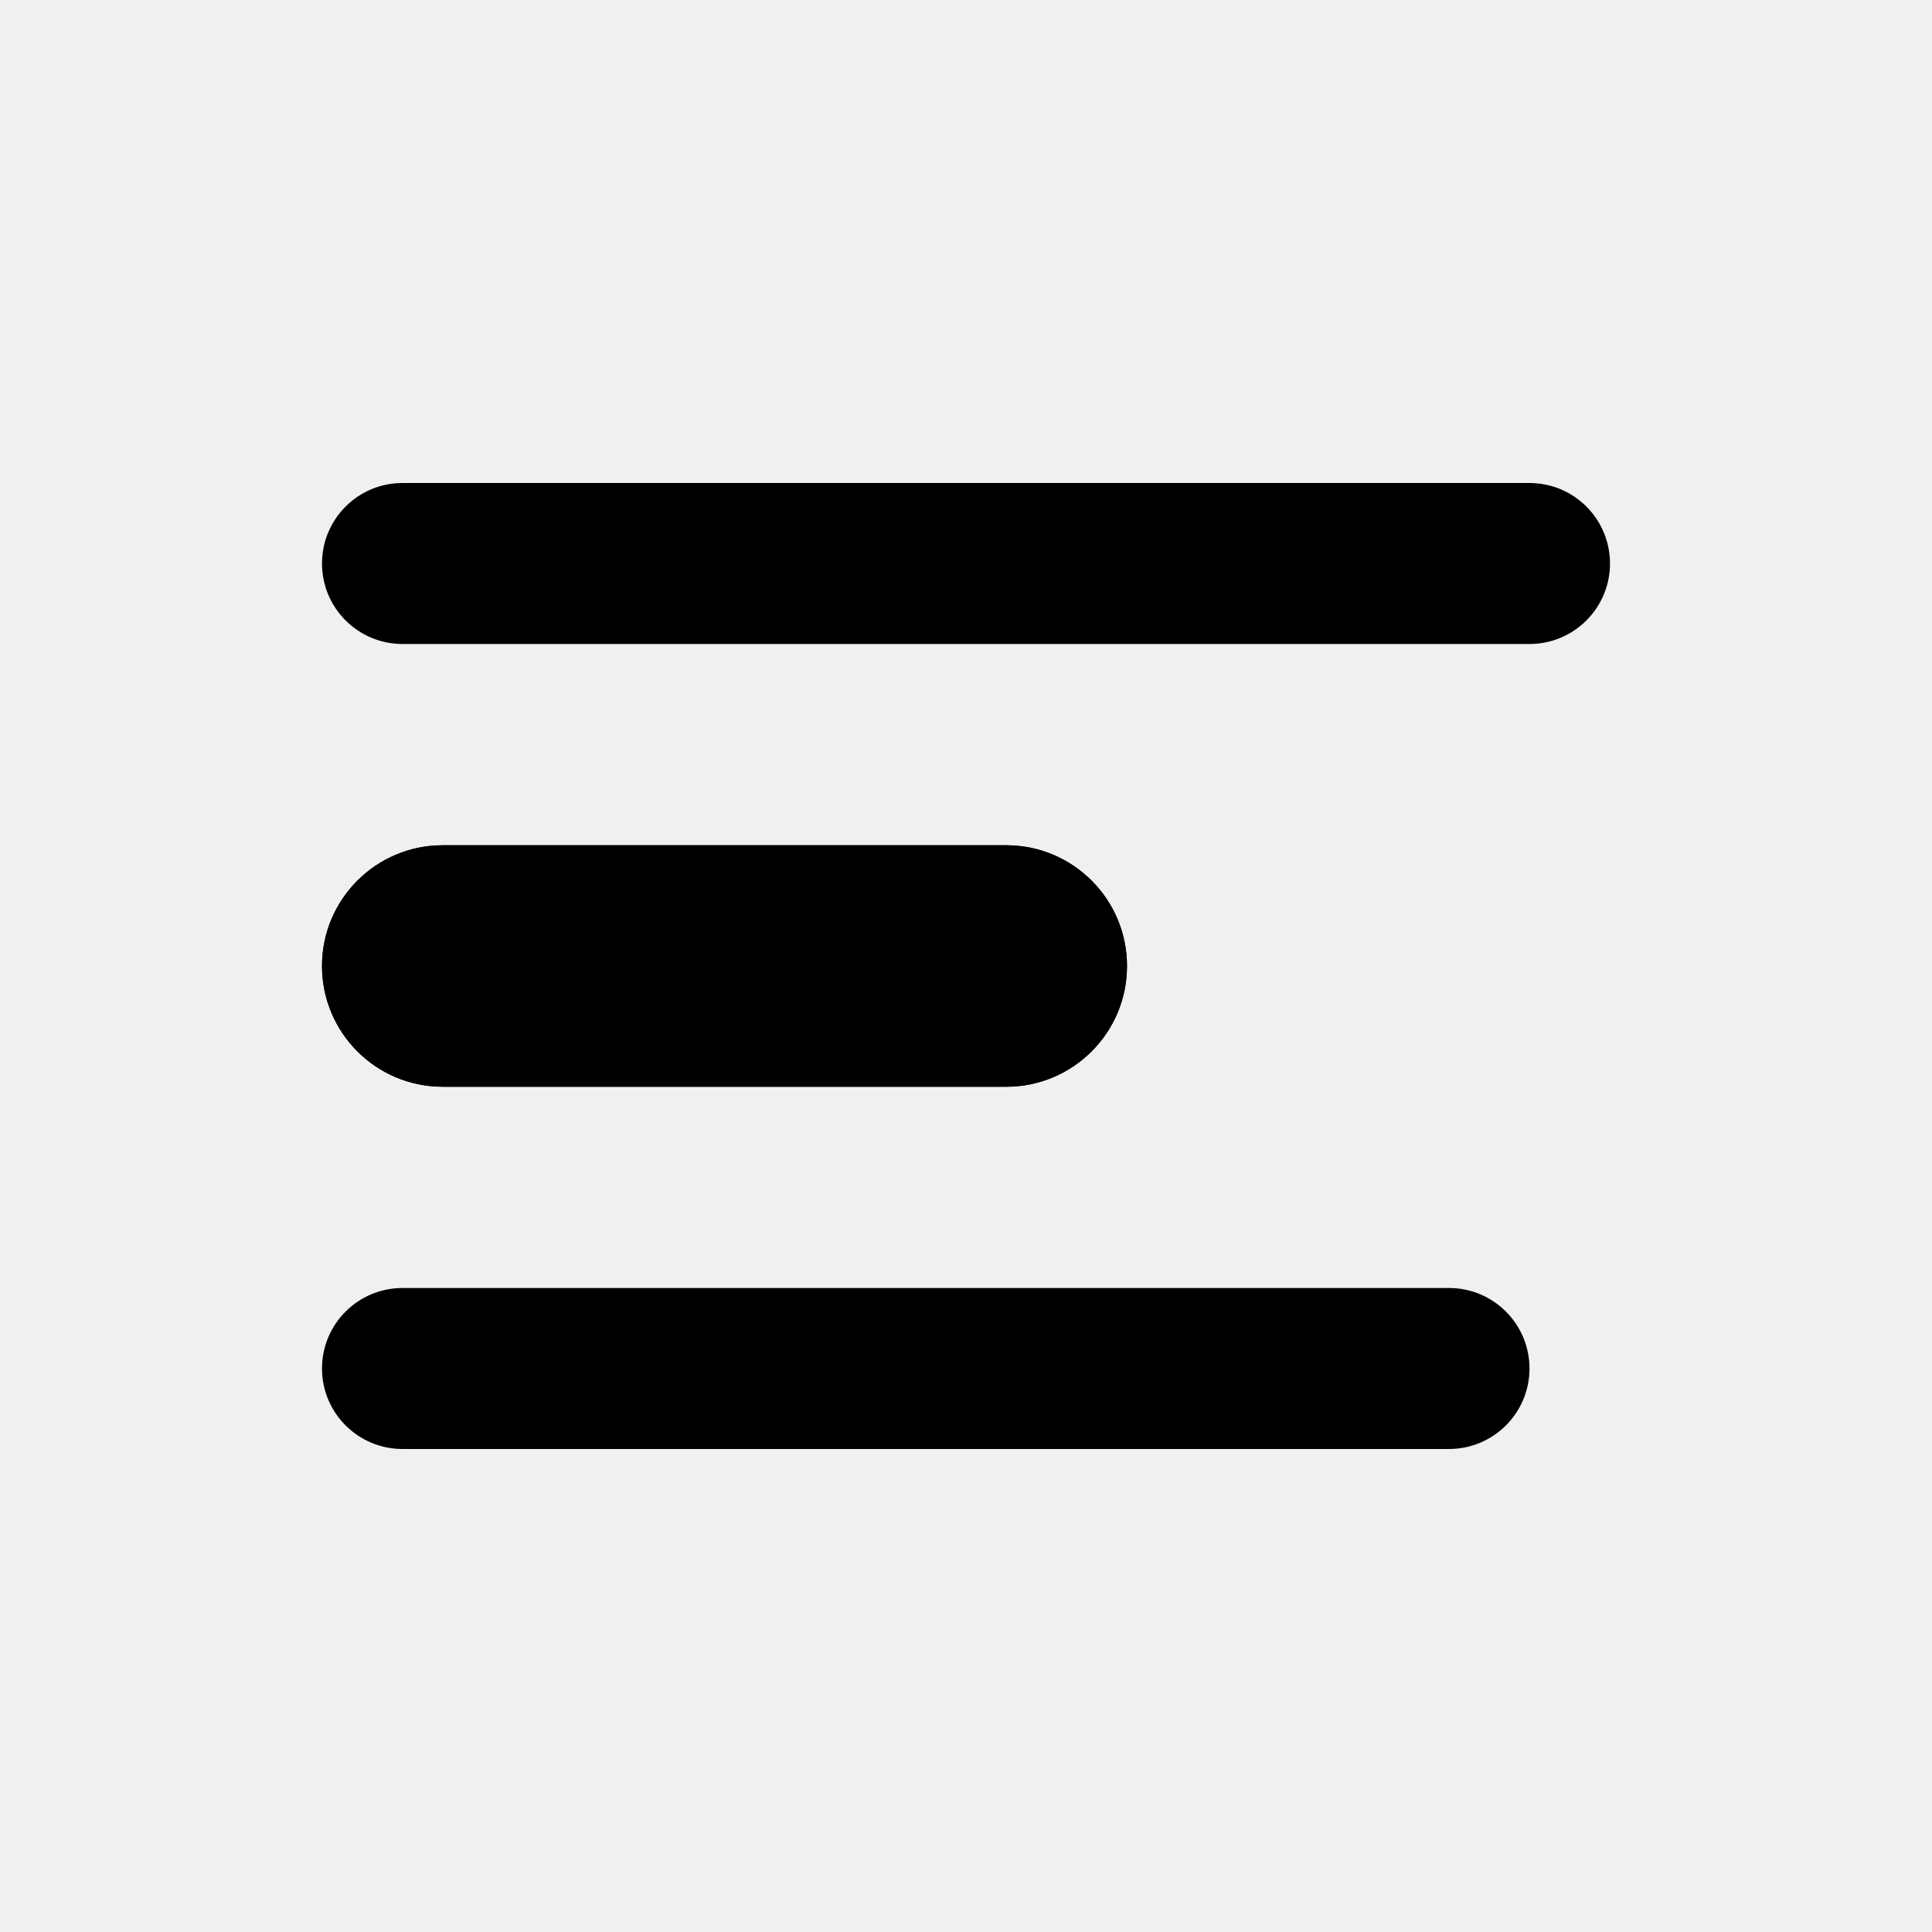
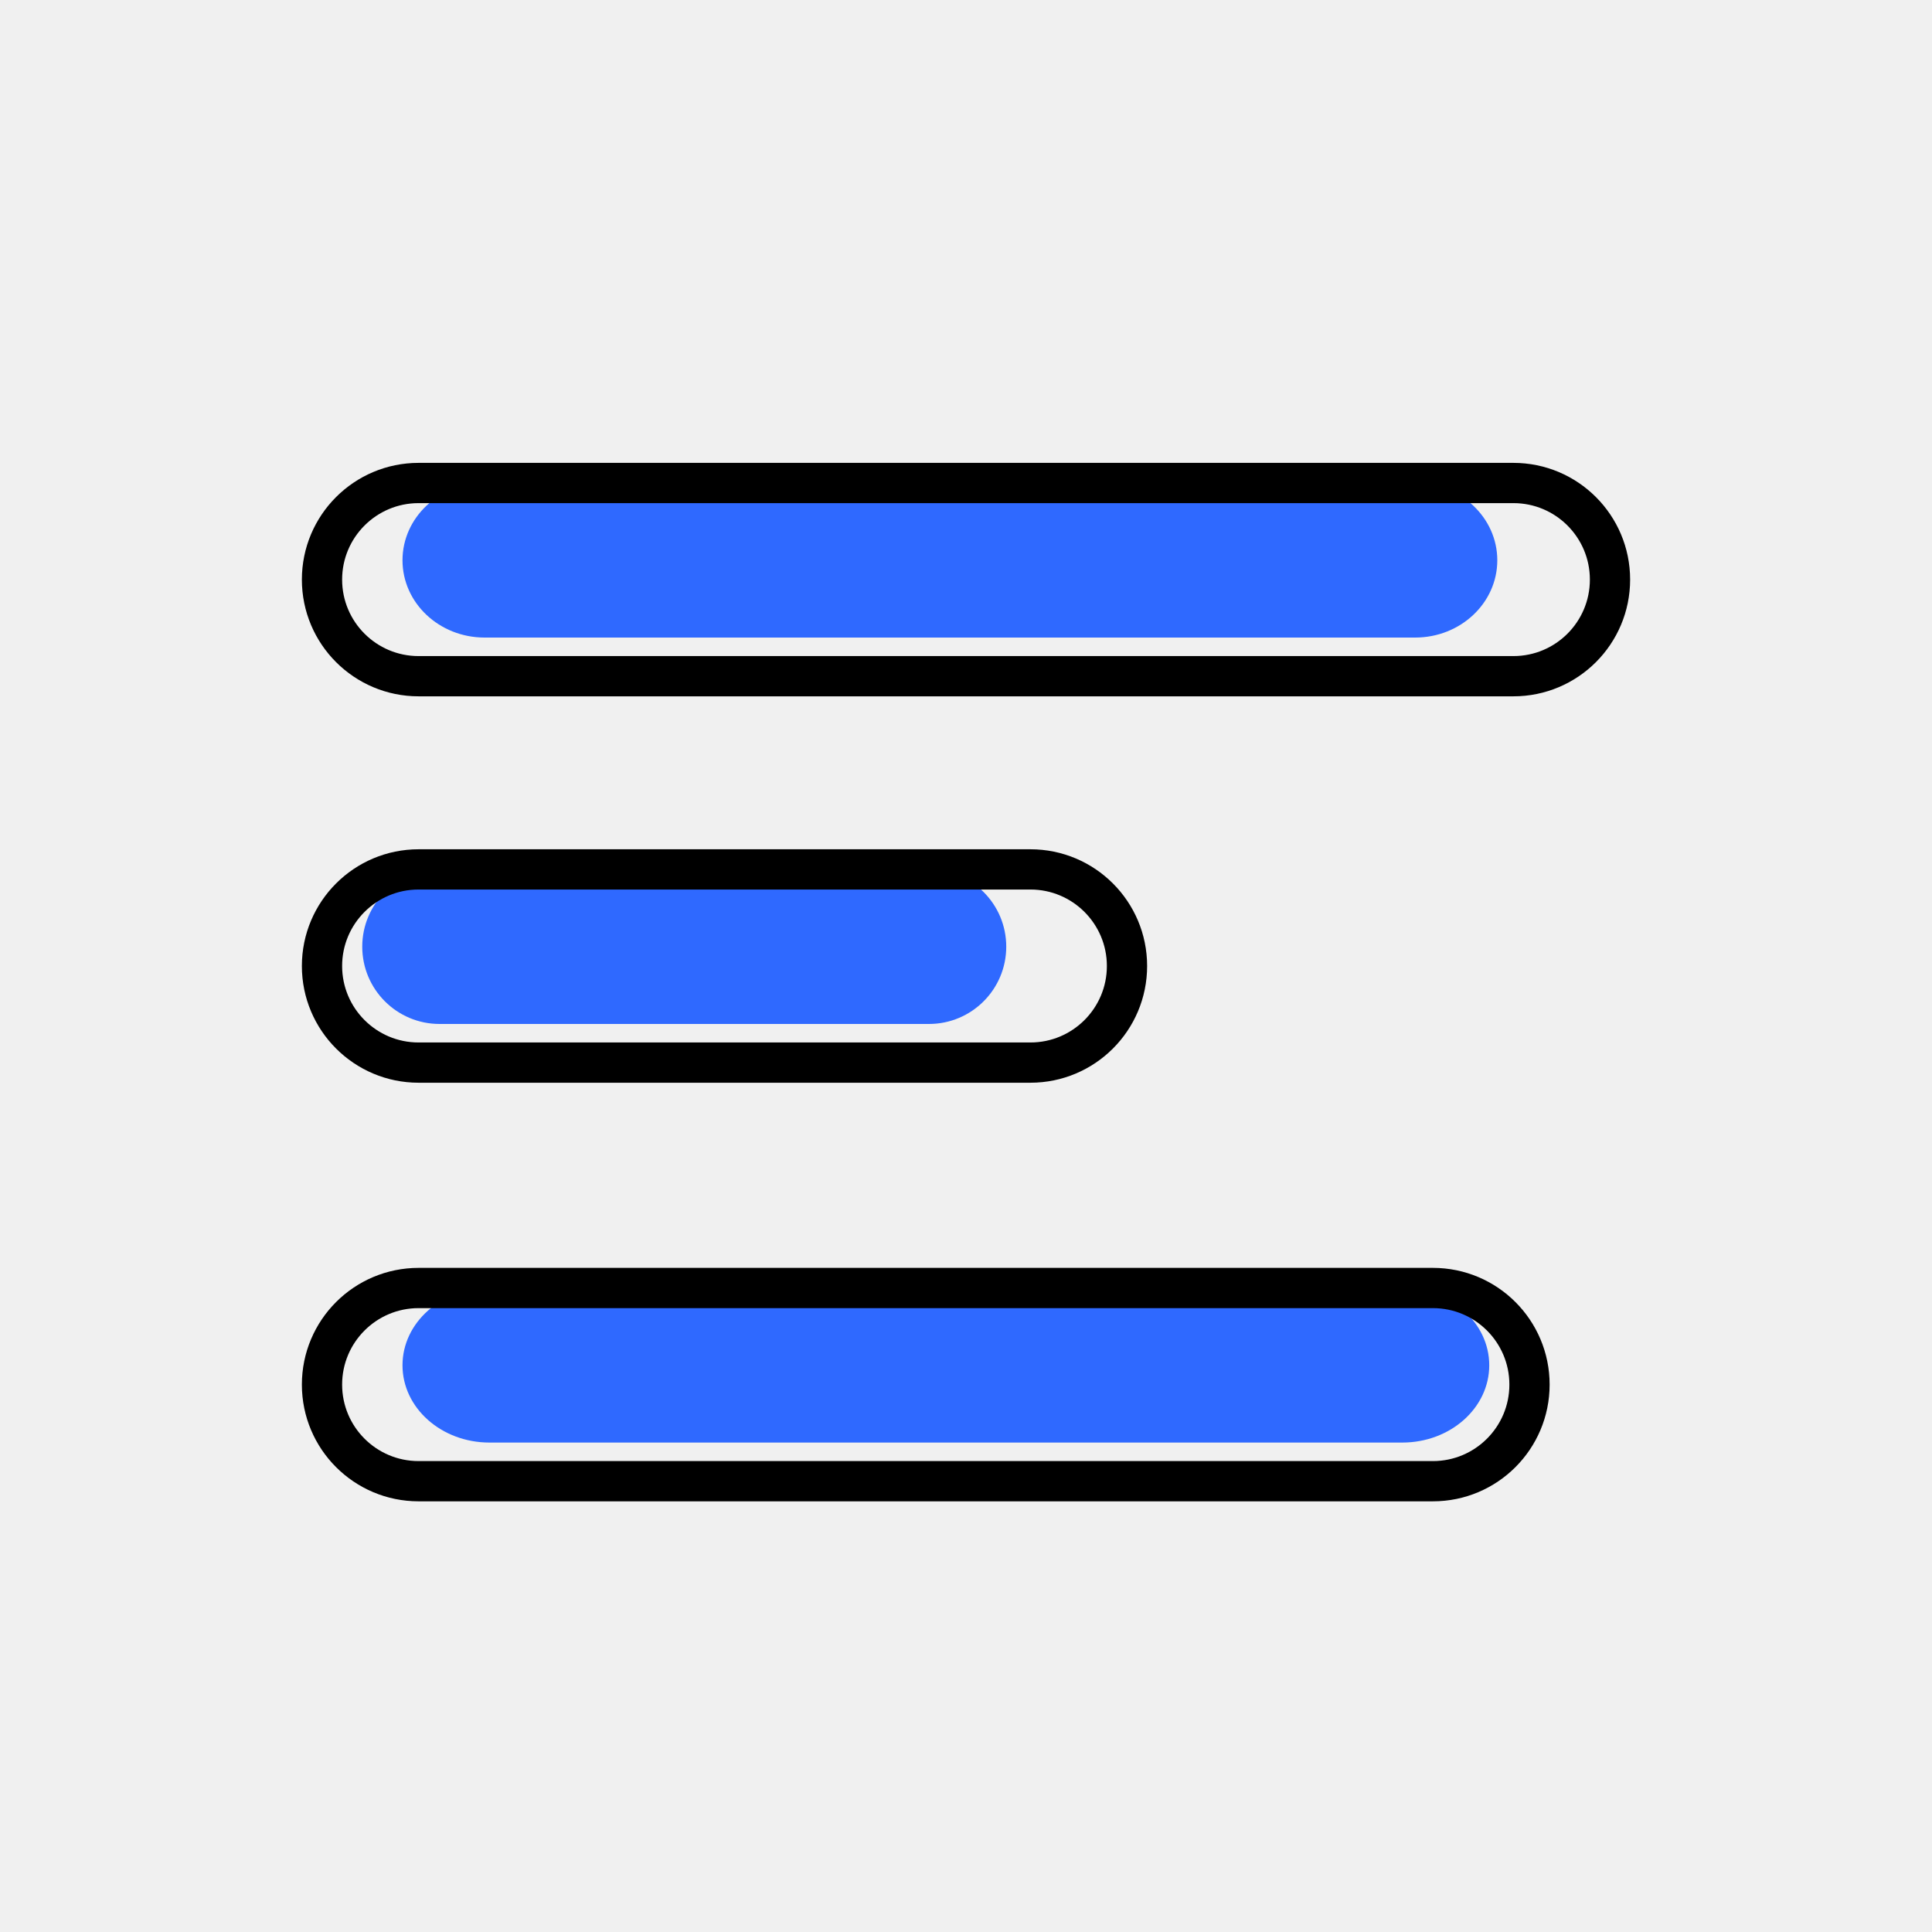
<svg xmlns="http://www.w3.org/2000/svg" version="1.1" width="100%" height="100%" viewBox="0 0 24 24">
  <style>
        .trans {
        fill: #fff;
        fill-opacity: 0;
        }
        .rect-stroke {
        fill: none;
-         fill-opacity: 0;
        stroke: #000000;
-         stroke-width: 1;
+         stroke-width: 0.5px;
        }
        .rect-fill {
+         fill: #2f69ff;
+         stroke: none;
        }
    </style>
  <rect id="bg" class="trans" x="0" y="0" width="24" height="24" />
  <g id="icon">
-     <rect class="main" x="4" y="6" width="16" height="2" rx="1" ry="1">
-       <animate attributeName="width" values="18;6;18" dur="0.3s" keyTimes="0;0.6;1" calcMode="linear" begin="bound.mouseenter" />
-     </rect>
-     <g>
-       <rect class="main" x="4" y="10.5" width="10" height="3" rx="1.5" ry="1.5">
+     <g transform="translate(4, 6)">
+       <rect transform="matrix(0.85,0,0,0.8,1,0)" class="rect-fill" x="0" y="0" width="16" height="2.4" rx="1.2" ry="1.2">
+         <animate attributeName="width" values="18;6;18" dur="0.3s" keyTimes="0;0.6;1" calcMode="linear" begin="bound.mouseenter" />
+       </rect>
+       <rect class="rect-stroke" x="0" y="0" width="16" height="2.4" rx="1.2" ry="1.2">
+         <animate attributeName="width" values="18;6;18" dur="0.3s" keyTimes="0;0.6;1" calcMode="linear" begin="bound.mouseenter" />
+       </rect>
+     </g>
+     <g transform="translate(4, 10.8)">
+       <rect transform="matrix(0.8,0,0,0.8,0.5,0)" class="rect-fill" x="0" y="0" width="10" height="2.4" rx="1.2" ry="1.2">
        <animate attributeName="width" values="10;20;10" dur="0.3s" keyTimes="0;0.6;1" calcMode="linear" begin="bound.mouseenter" />
      </rect>
-       <rect class="main" x="4" y="10.5" width="10" height="3" rx="1.5" ry="1.5">
+       <rect class="rect-stroke" x="0" y="0" width="10" height="2.4" rx="1.2" ry="1.2">
        <animate attributeName="width" values="10;20;10" dur="0.3s" keyTimes="0;0.6;1" calcMode="linear" begin="bound.mouseenter" />
      </rect>
    </g>
-     <rect class="main" x="4" y="16" width="15" height="2" rx="1" ry="1">
-       <animate attributeName="width" values="16;2;16" dur="0.3s" keyTimes="0;0.6;1" calcMode="linear" begin="bound.mouseenter" />
-     </rect>
+     <g transform="translate(4, 16)">
+       <rect transform="matrix(0.9,0,0,0.8,1,0)" class="rect-fill" x="0" y="0" width="15" height="2.4" rx="1.2" ry="1.2">
+         <animate attributeName="width" values="16;2;16" dur="0.3s" keyTimes="0;0.6;1" calcMode="linear" begin="bound.mouseenter" />
+       </rect>
+       <rect class="rect-stroke" x="0" y="0" width="15" height="2.4" rx="1.2" ry="1.2">
+         <animate attributeName="width" values="16;2;16" dur="0.3s" keyTimes="0;0.6;1" calcMode="linear" begin="bound.mouseenter" />
+       </rect>
+     </g>
  </g>
  <rect id="bound" class="trans" x="0" y="0" width="24" height="24" />
</svg>
